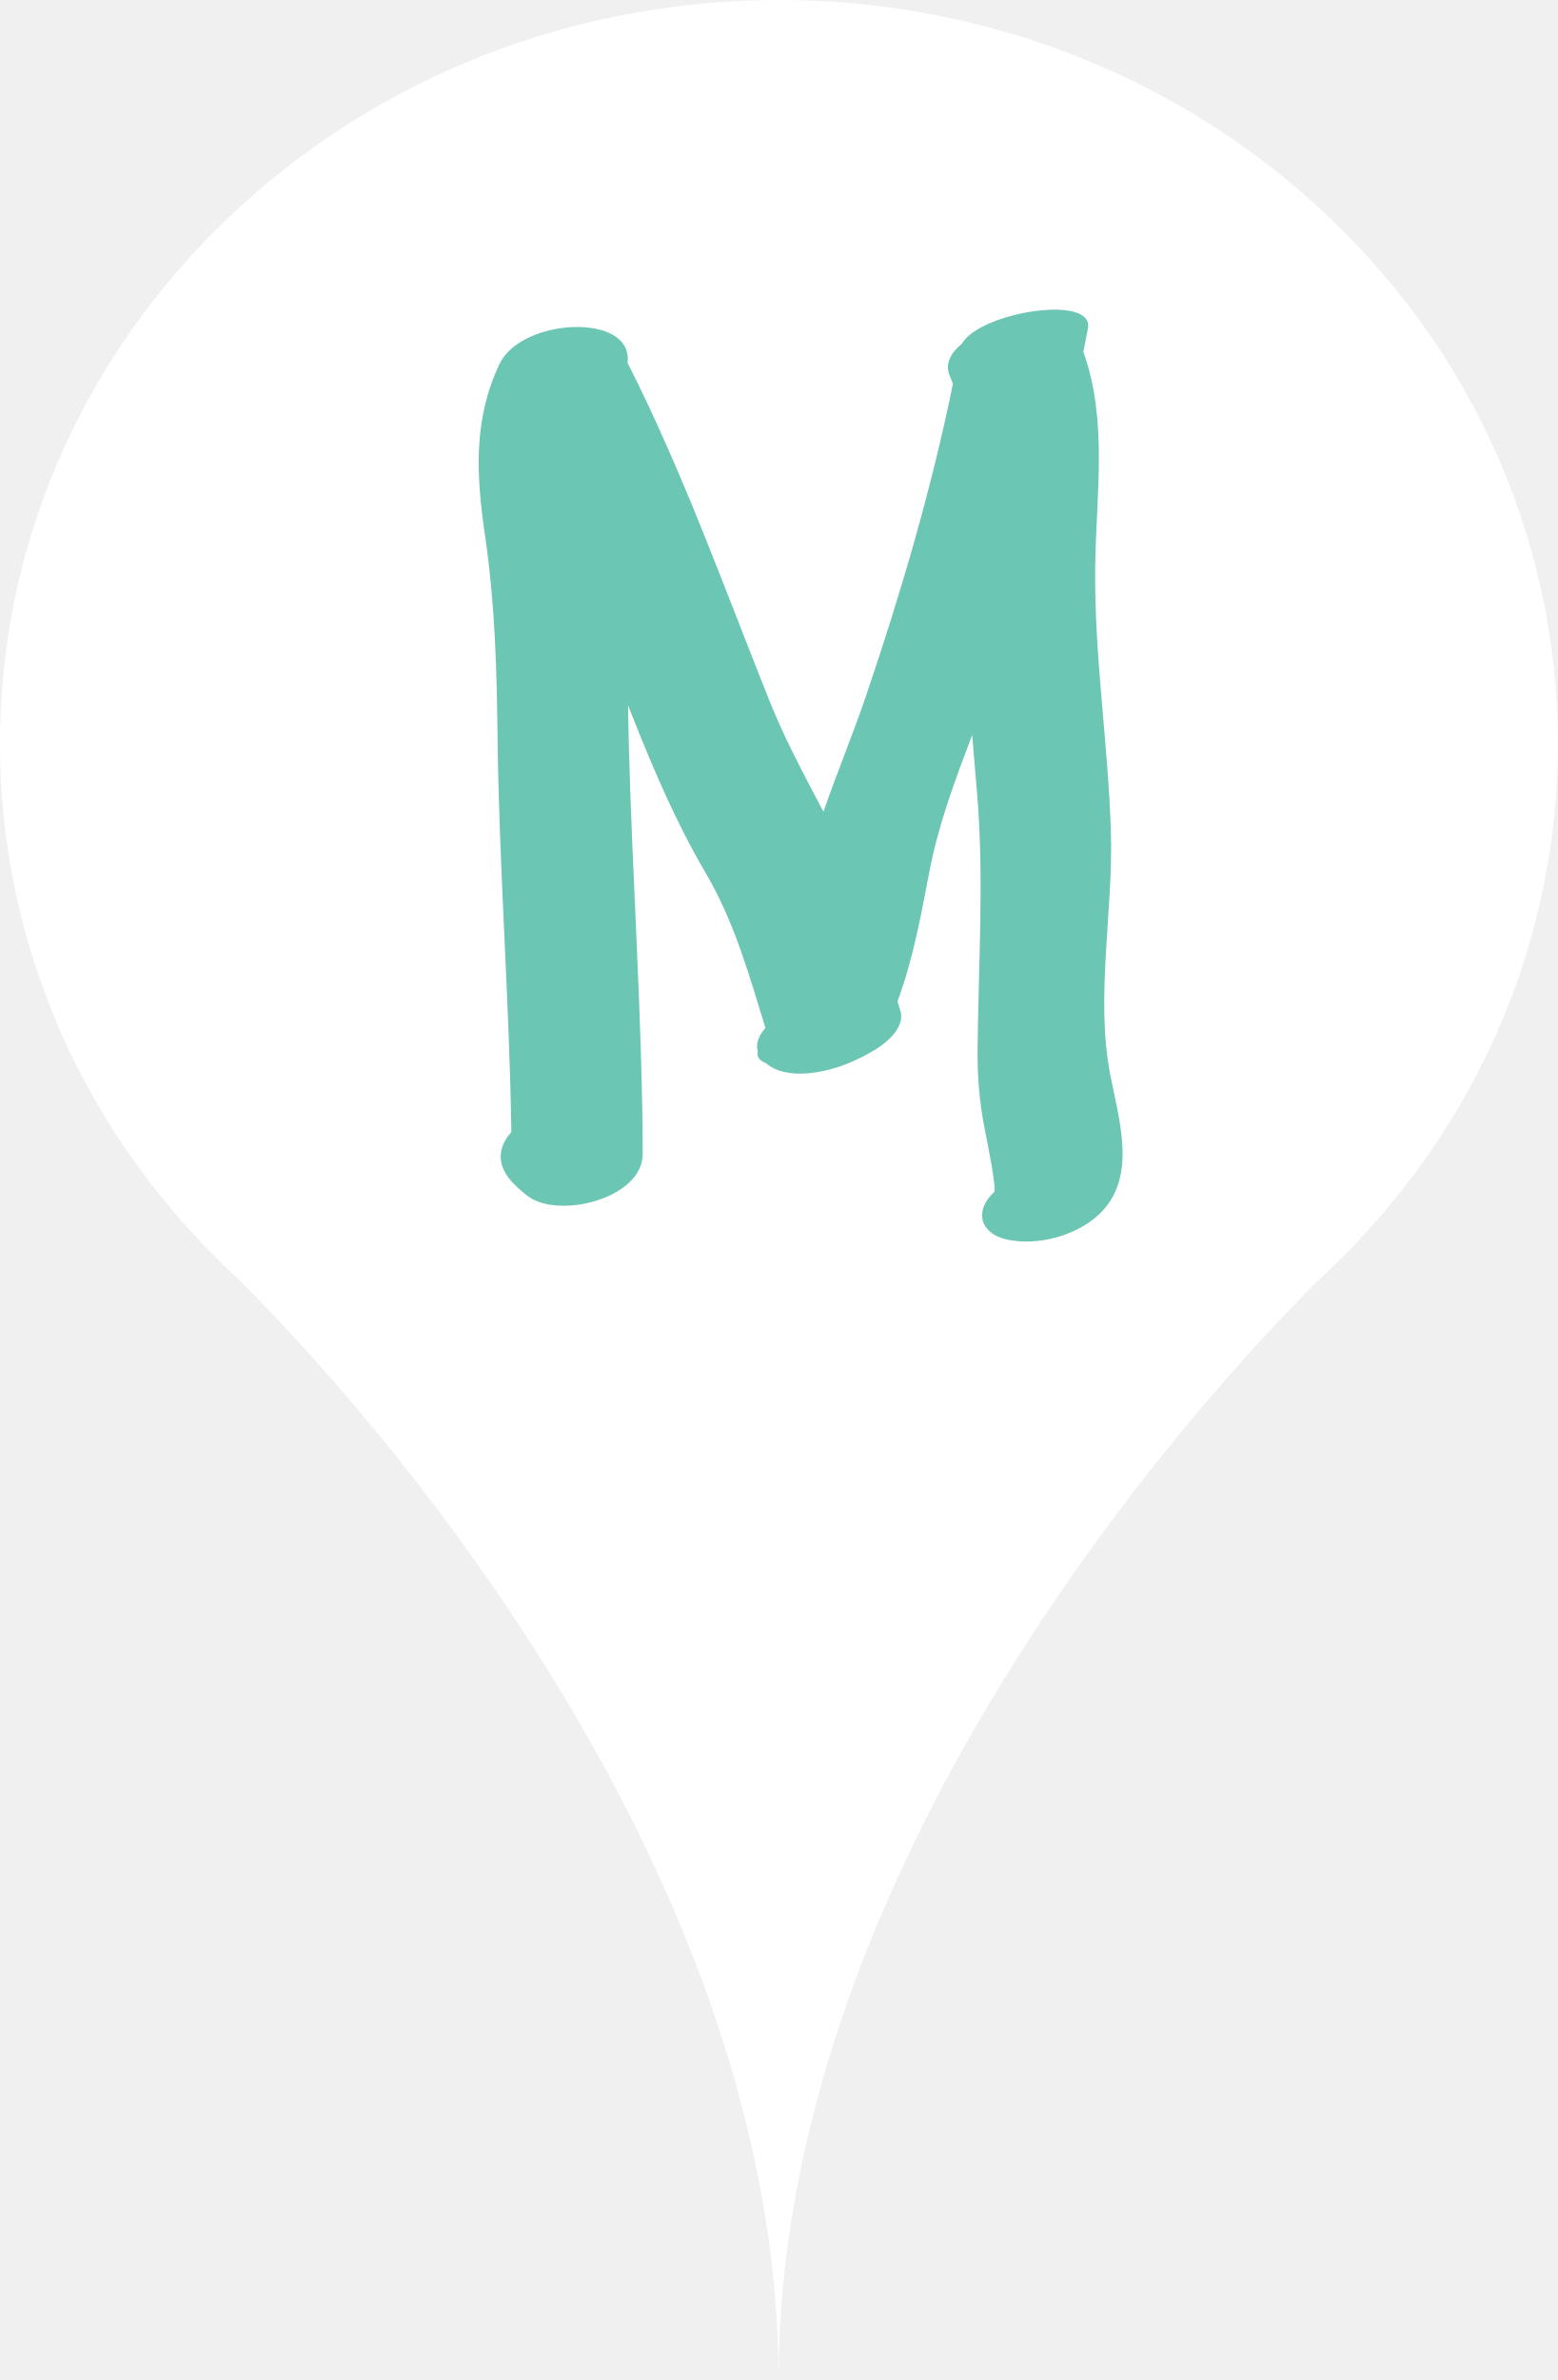
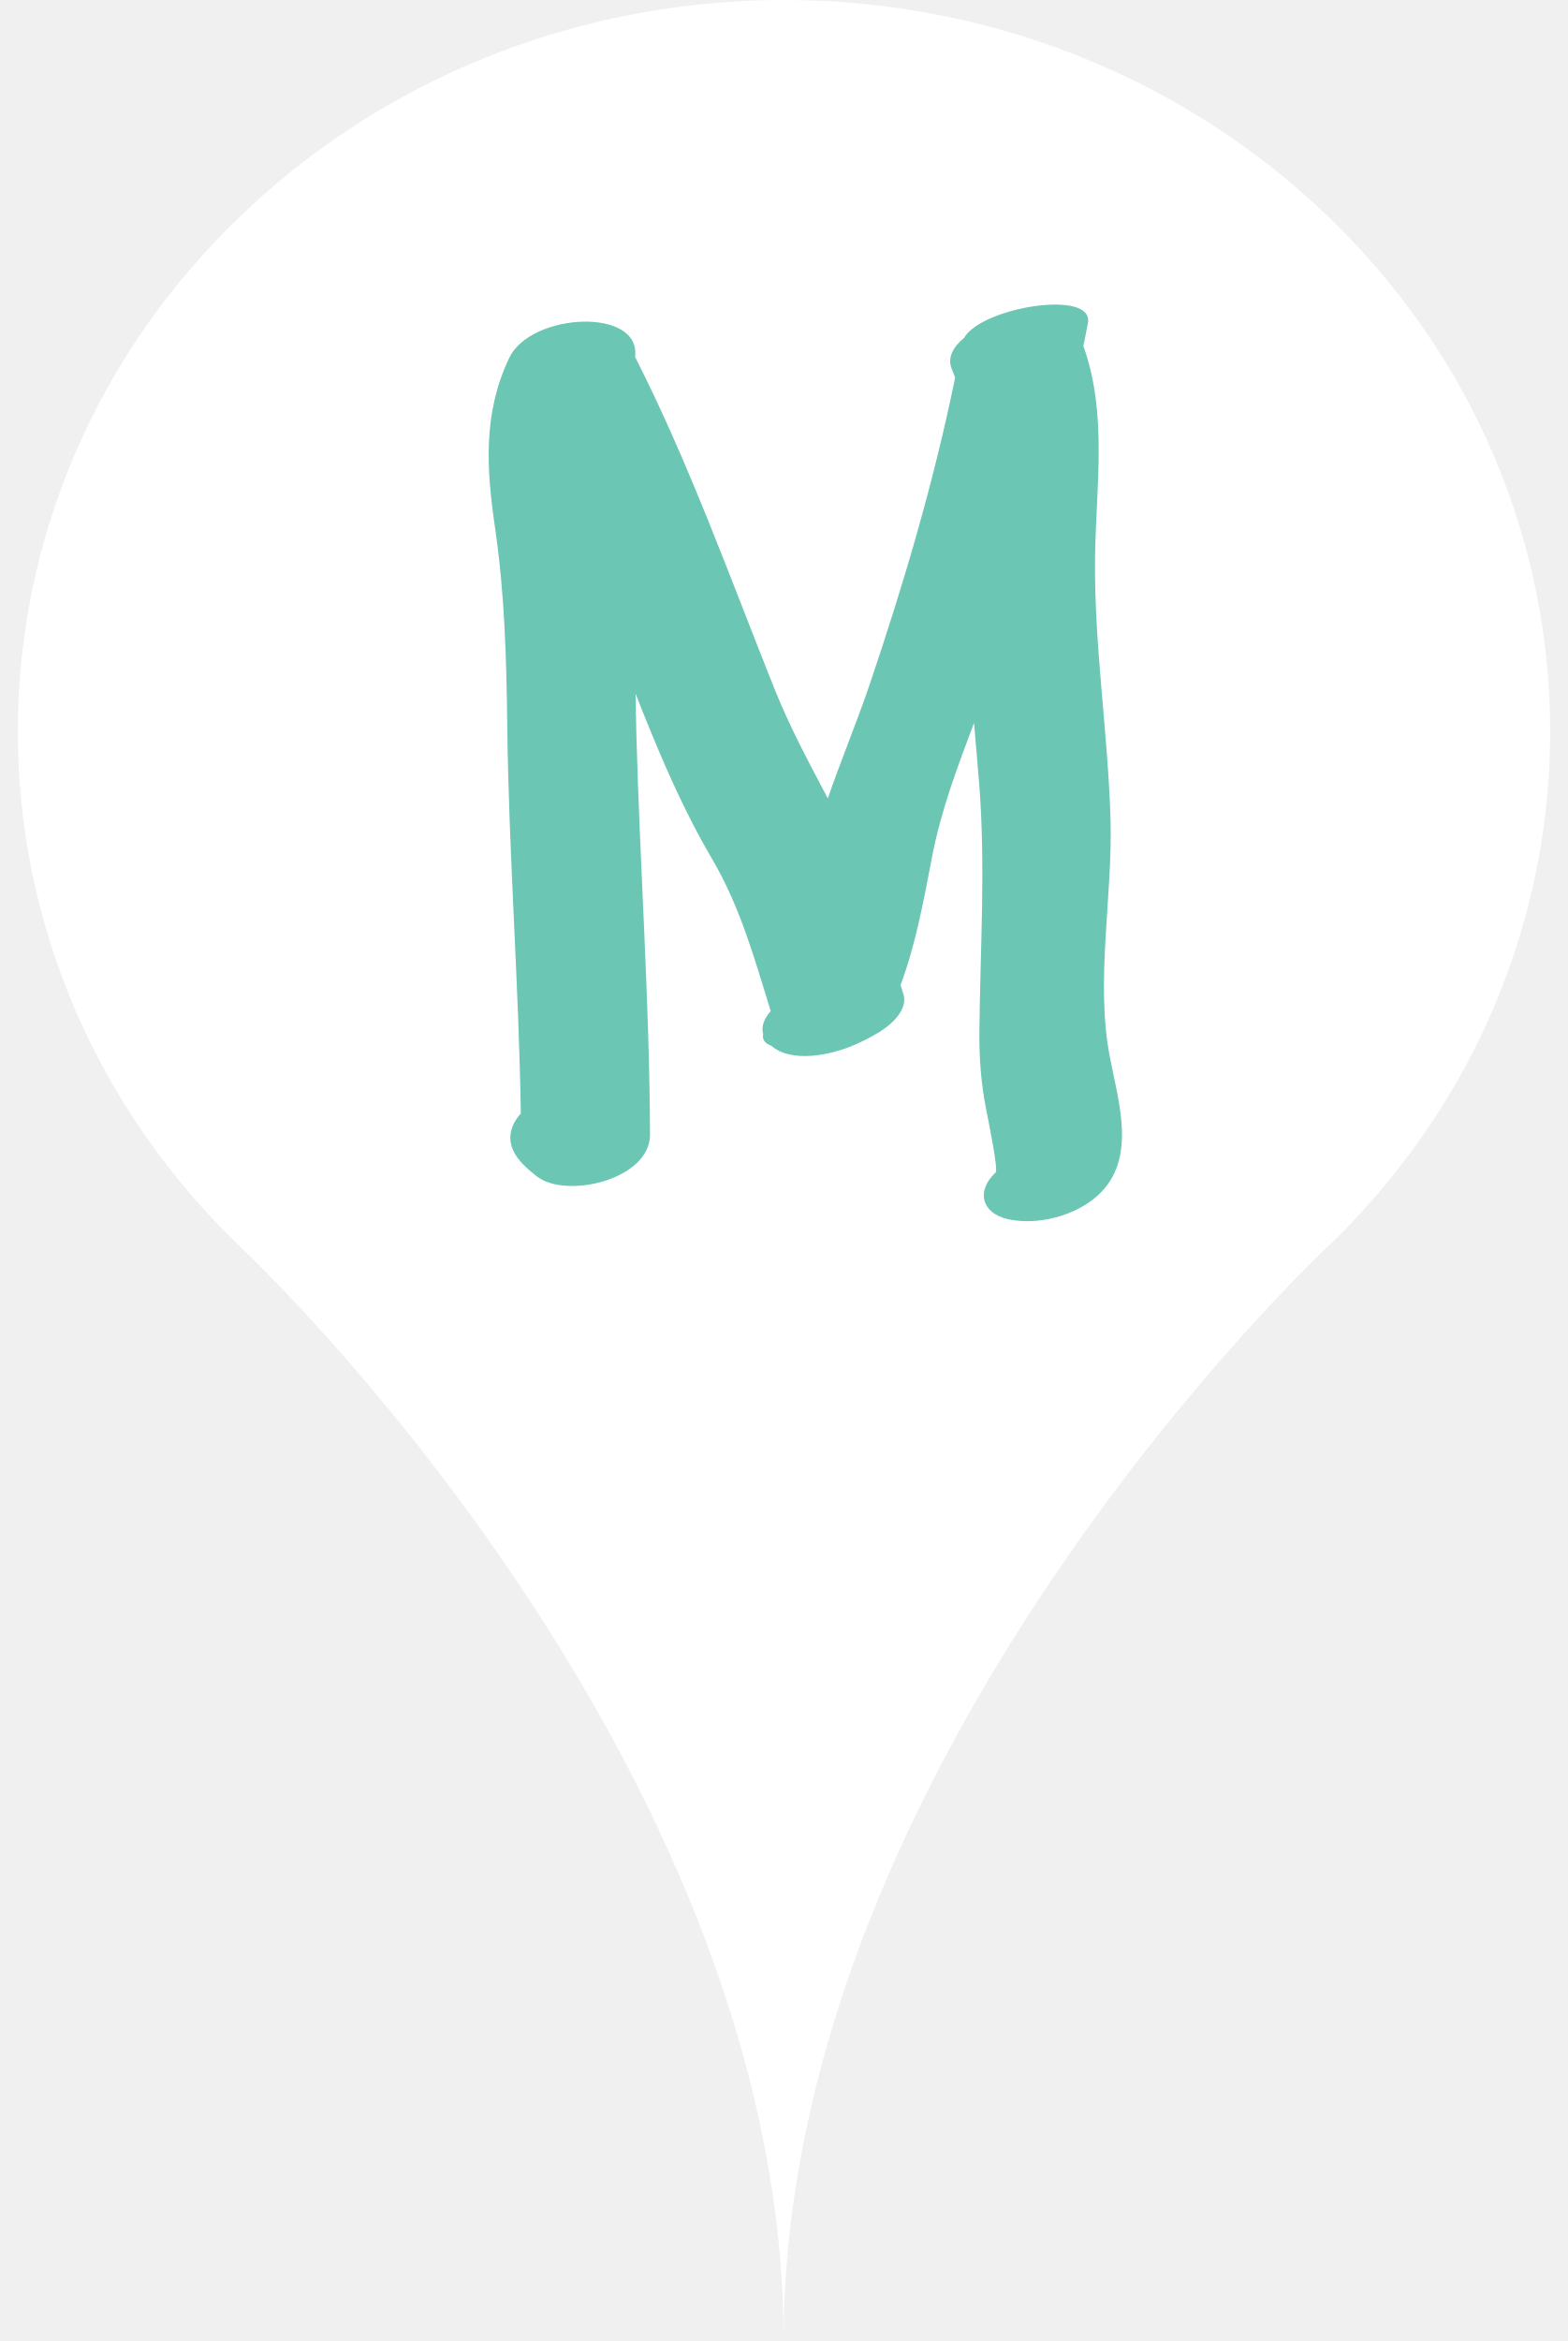
- <svg xmlns="http://www.w3.org/2000/svg" version="1.1" id="Layer_1" x="0px" y="0px" width="66px" height="100.801px" viewBox="0 0 66 100.801" enable-background="new 0 0 66 100.801" xml:space="preserve">
+ <svg xmlns="http://www.w3.org/2000/svg" version="1.1" id="Layer_1" x="0px" y="0px" width="67px" height="100px" viewBox="0 0 66 100.801" enable-background="new 0 0 66 100.801" xml:space="preserve">
  <path fill="#FFFFFF" d="M56.334,9.228c-12.892-12.305-33.773-12.305-46.667,0c-12.891,12.297-12.891,32.248,0,44.542 c0,0,23.318,21.832,23.318,47.031c0-25.199,23.343-47.031,23.343-47.031C69.225,41.476,69.225,21.525,56.334,9.228z" />
  <path fill="#6BC6B3" d="M47.036,45.522c-0.636-3.277,0.13-6.947,0.027-10.284c-0.115-3.755-0.713-7.485-0.665-11.246 c0.039-3.044,0.545-6.173-0.503-9.091c0.065-0.332,0.134-0.662,0.195-0.995c0.271-1.463-4.577-0.689-5.338,0.649 c-0.479,0.393-0.726,0.861-0.523,1.339c0.051,0.121,0.097,0.243,0.142,0.365c-0.917,4.485-2.197,8.827-3.668,13.174 c-0.563,1.663-1.244,3.288-1.817,4.946c-0.814-1.545-1.638-3.071-2.3-4.728c-1.922-4.805-3.656-9.661-6-14.285 c0.266-2.14-4.484-1.916-5.421,0.044c-1.132,2.371-0.986,4.763-0.613,7.299c0.42,2.858,0.494,5.668,0.528,8.554 c0.066,5.566,0.502,11.119,0.584,16.684c-0.496,0.552-0.646,1.233-0.127,1.924c0.226,0.302,0.505,0.535,0.799,0.769 c1.265,1.013,4.899,0.15,4.893-1.779c-0.02-5.771-0.437-11.531-0.589-17.299c-0.015-0.565-0.025-1.129-0.034-1.694 c0.08,0.203,0.159,0.406,0.24,0.607c0.896,2.245,1.833,4.427,3.059,6.514c1.214,2.068,1.824,4.289,2.523,6.547 c-0.265,0.303-0.423,0.647-0.326,0.991c-0.055,0.251,0.099,0.409,0.352,0.504c0.894,0.766,2.578,0.383,3.513-0.01 c0.4-0.168,0.785-0.364,1.155-0.593c0.483-0.297,1.236-0.95,1.021-1.622c-0.041-0.13-0.081-0.26-0.121-0.391 c0.657-1.776,0.992-3.625,1.352-5.5c0.381-2,1.095-3.892,1.812-5.786c0.073,0.867,0.149,1.732,0.219,2.597 c0.285,3.575,0.046,7.099,0.011,10.674c-0.013,1.186,0.074,2.287,0.306,3.445c0.096,0.479,0.514,2.53,0.394,2.642 c-0.855,0.79-0.606,1.759,0.539,2.011c1.279,0.281,2.912-0.148,3.877-1.039C48.207,49.911,47.414,47.479,47.036,45.522z" />
</svg>
